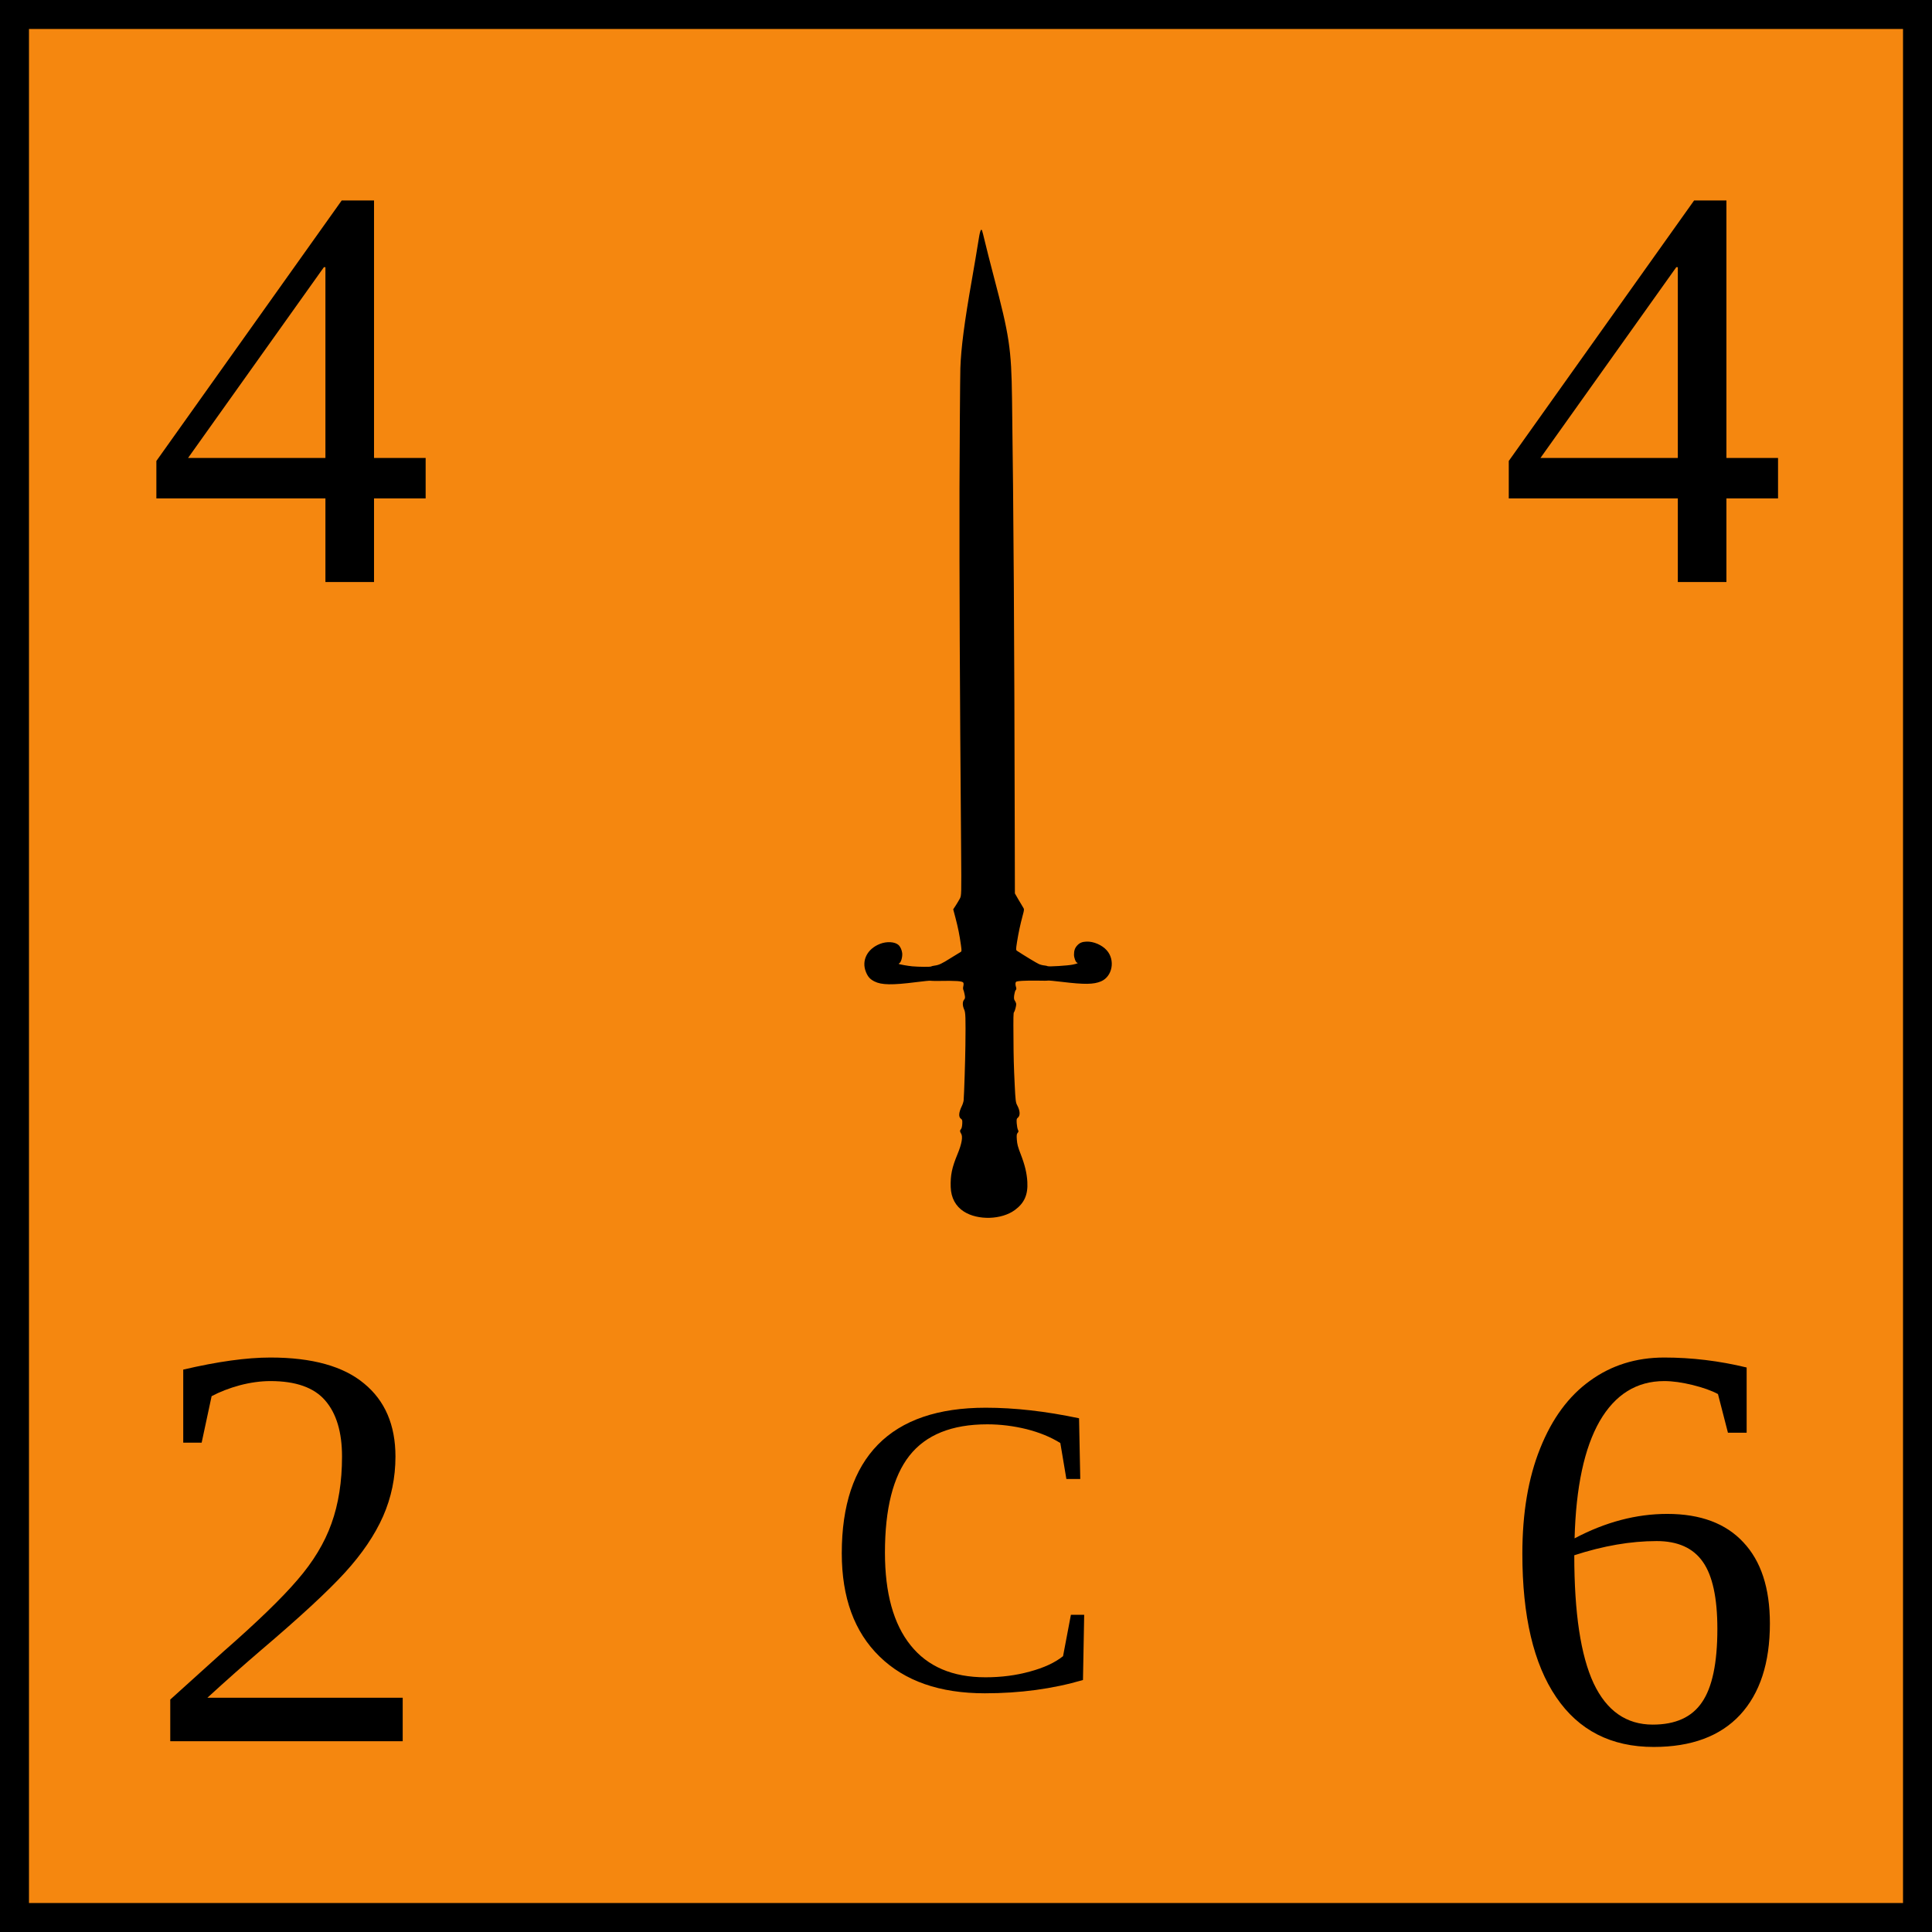
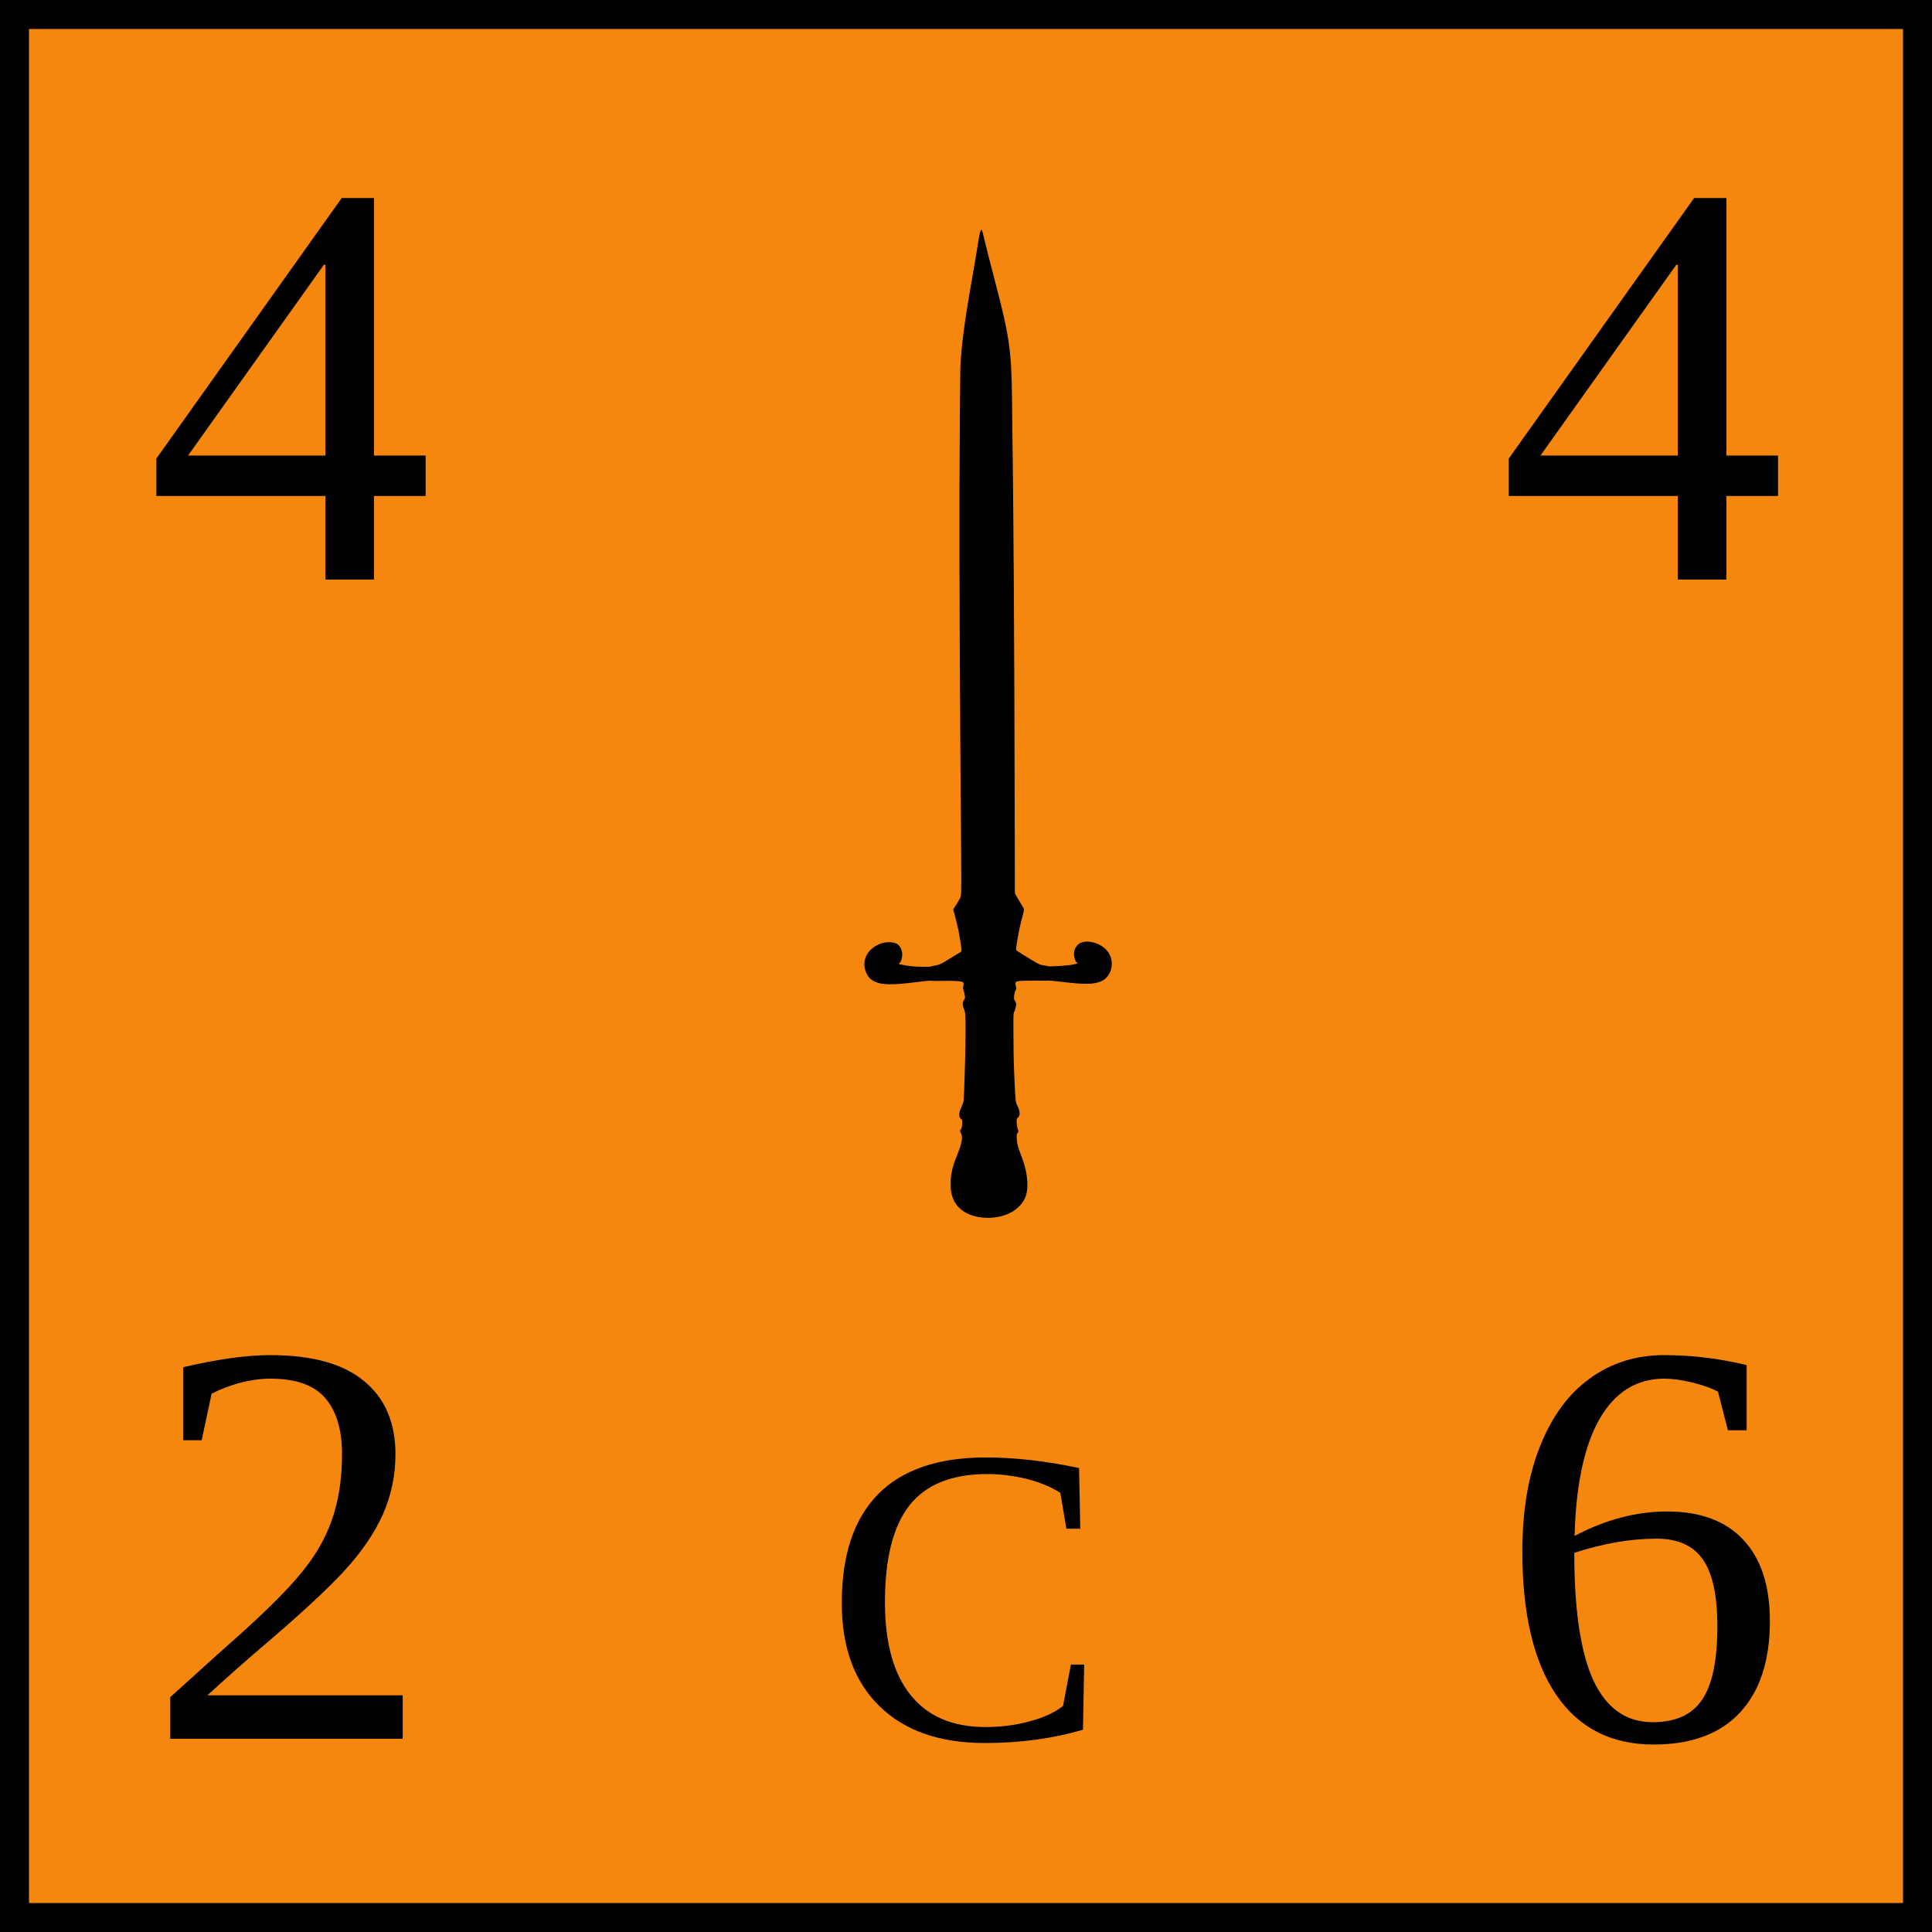
<svg xmlns="http://www.w3.org/2000/svg" width="60" height="60">
  <rect width="100%" height="100%" fill="rgb(245,135,15)" stroke="black" stroke-width="3%" />
  <g id="scale" transform="scale(0.6)">
    <g transform="translate(8,59) rotate(-138,30,-25) scale(0.003,-0.003)">
      <path d="M650 12793 c-282 -47 -577 -329 -635 -608 -41 -199 7 -348 165 -505         107 -106 224 -187 408 -280 117 -59 156 -85 213 -139 56 -54 69 -72 69 -97 0         -26 6 -34 33 -44 17 -7 58 -38 89 -68 48 -47 56 -59 51 -82 -11 -58 49 -119         154 -156 46 -16 78 -43 266 -233 230 -232 330 -337 557 -587 243 -265 290         -320 290 -335 0 -24 46 -113 68 -133 12 -10 36 -21 54 -25 25 -5 42 -20 72         -63 21 -31 39 -68 39 -82 -1 -20 9 -31 37 -47 21 -12 43 -33 49 -46 11 -23 6         -30 -61 -100 -40 -41 -130 -125 -200 -185 -71 -60 -128 -113 -128 -117 0 -4         -87 -69 -192 -143 -326 -229 -438 -334 -497 -458 -92 -195 60 -443 287 -466         121 -13 271 38 357 122 54 52 75 96 75 159 0 58 -19 102 -65 153 -36 41 -114         80 -134 67 -22 -13 -10 13 35 75 48 67 287 310 304 310 6 0 28 13 51 29 22 17         61 37 87 45 38 13 280 59 427 82 29 5 33 0 107 -113 89 -138 158 -258 231         -401 49 -98 54 -103 92 -113 22 -6 91 -27 152 -47 l113 -37 692 -765 c2361         -2611 3683 -4061 5056 -5545 588 -636 758 -775 1657 -1364 187 -123 411 -272         497 -332 87 -60 165 -112 173 -115 41 -16 18 36 -88 197 -63 96 -221 345 -352         554 -393 629 -650 1001 -872 1265 -79 94 -945 1070 -1362 1535 -1103 1229         -2251 2493 -4203 4626 -528 577 -537 588 -552 645 -8 33 -20 94 -27 137 l-12         78 -130 85 c-143 94 -247 171 -379 282 -80 67 -86 75 -78 97 5 14 30 97 55         185 51 182 72 231 121 288 19 22 34 45 34 50 0 13 151 147 243 216 63 47 190         126 204 126 2 0 2 -9 -2 -19 -10 -32 34 -118 81 -160 41 -36 99 -61 141 -61         84 0 194 87 250 200 106 211 47 428 -142 521 -82 40 -138 47 -221 24 -131 -35         -270 -156 -544 -474 -85 -99 -159 -180 -164 -180 -5 -1 -51 -40 -103 -88 -229         -214 -311 -278 -343 -268 -11 4 -29 24 -40 45 -11 21 -29 41 -40 45 -11 3 -43         24 -72 46 -45 33 -53 44 -54 74 -1 45 -48 96 -114 124 -53 23 -108 80 -431         447 -165 187 -553 647 -611 724 -14 19 -34 62 -43 95 -35 121 -83 181 -138         172 -25 -3 -35 4 -73 51 -28 35 -44 64 -44 82 0 31 -13 45 -51 55 -61 15 -128         121 -194 307 -83 235 -151 352 -293 500 -128 133 -284 189 -452 161z" />
    </g>
-     <g id="attributes" text-anchor="middle" dominant-baseline="central" font-size="30">
+     <g id="attributes" text-anchor="middle" font-size="30">
      <g id="normal_attack">
-         <text x="15" y="20">4</text>
+         <text x="15" y="30">4</text>
      </g>
      <g id="normal_defense">
-         <text x="85" y="20">4</text>
+         <text x="85" y="30">4</text>
      </g>
      <g id="shield_wall_defense">
-         <text x="85" y="80">6</text>
+         <text x="85" y="90">6</text>
      </g>
      <g id="shield_wall_attack">
-         <text x="15" y="80">2</text>
+         <text x="15" y="90">2</text>
      </g>
      <g id="morale_rating">
-         <text x="50" y="80" font-size="22">C</text>
+         <text x="50" y="90" font-size="22">C</text>
      </g>
    </g>
  </g>
</svg>
